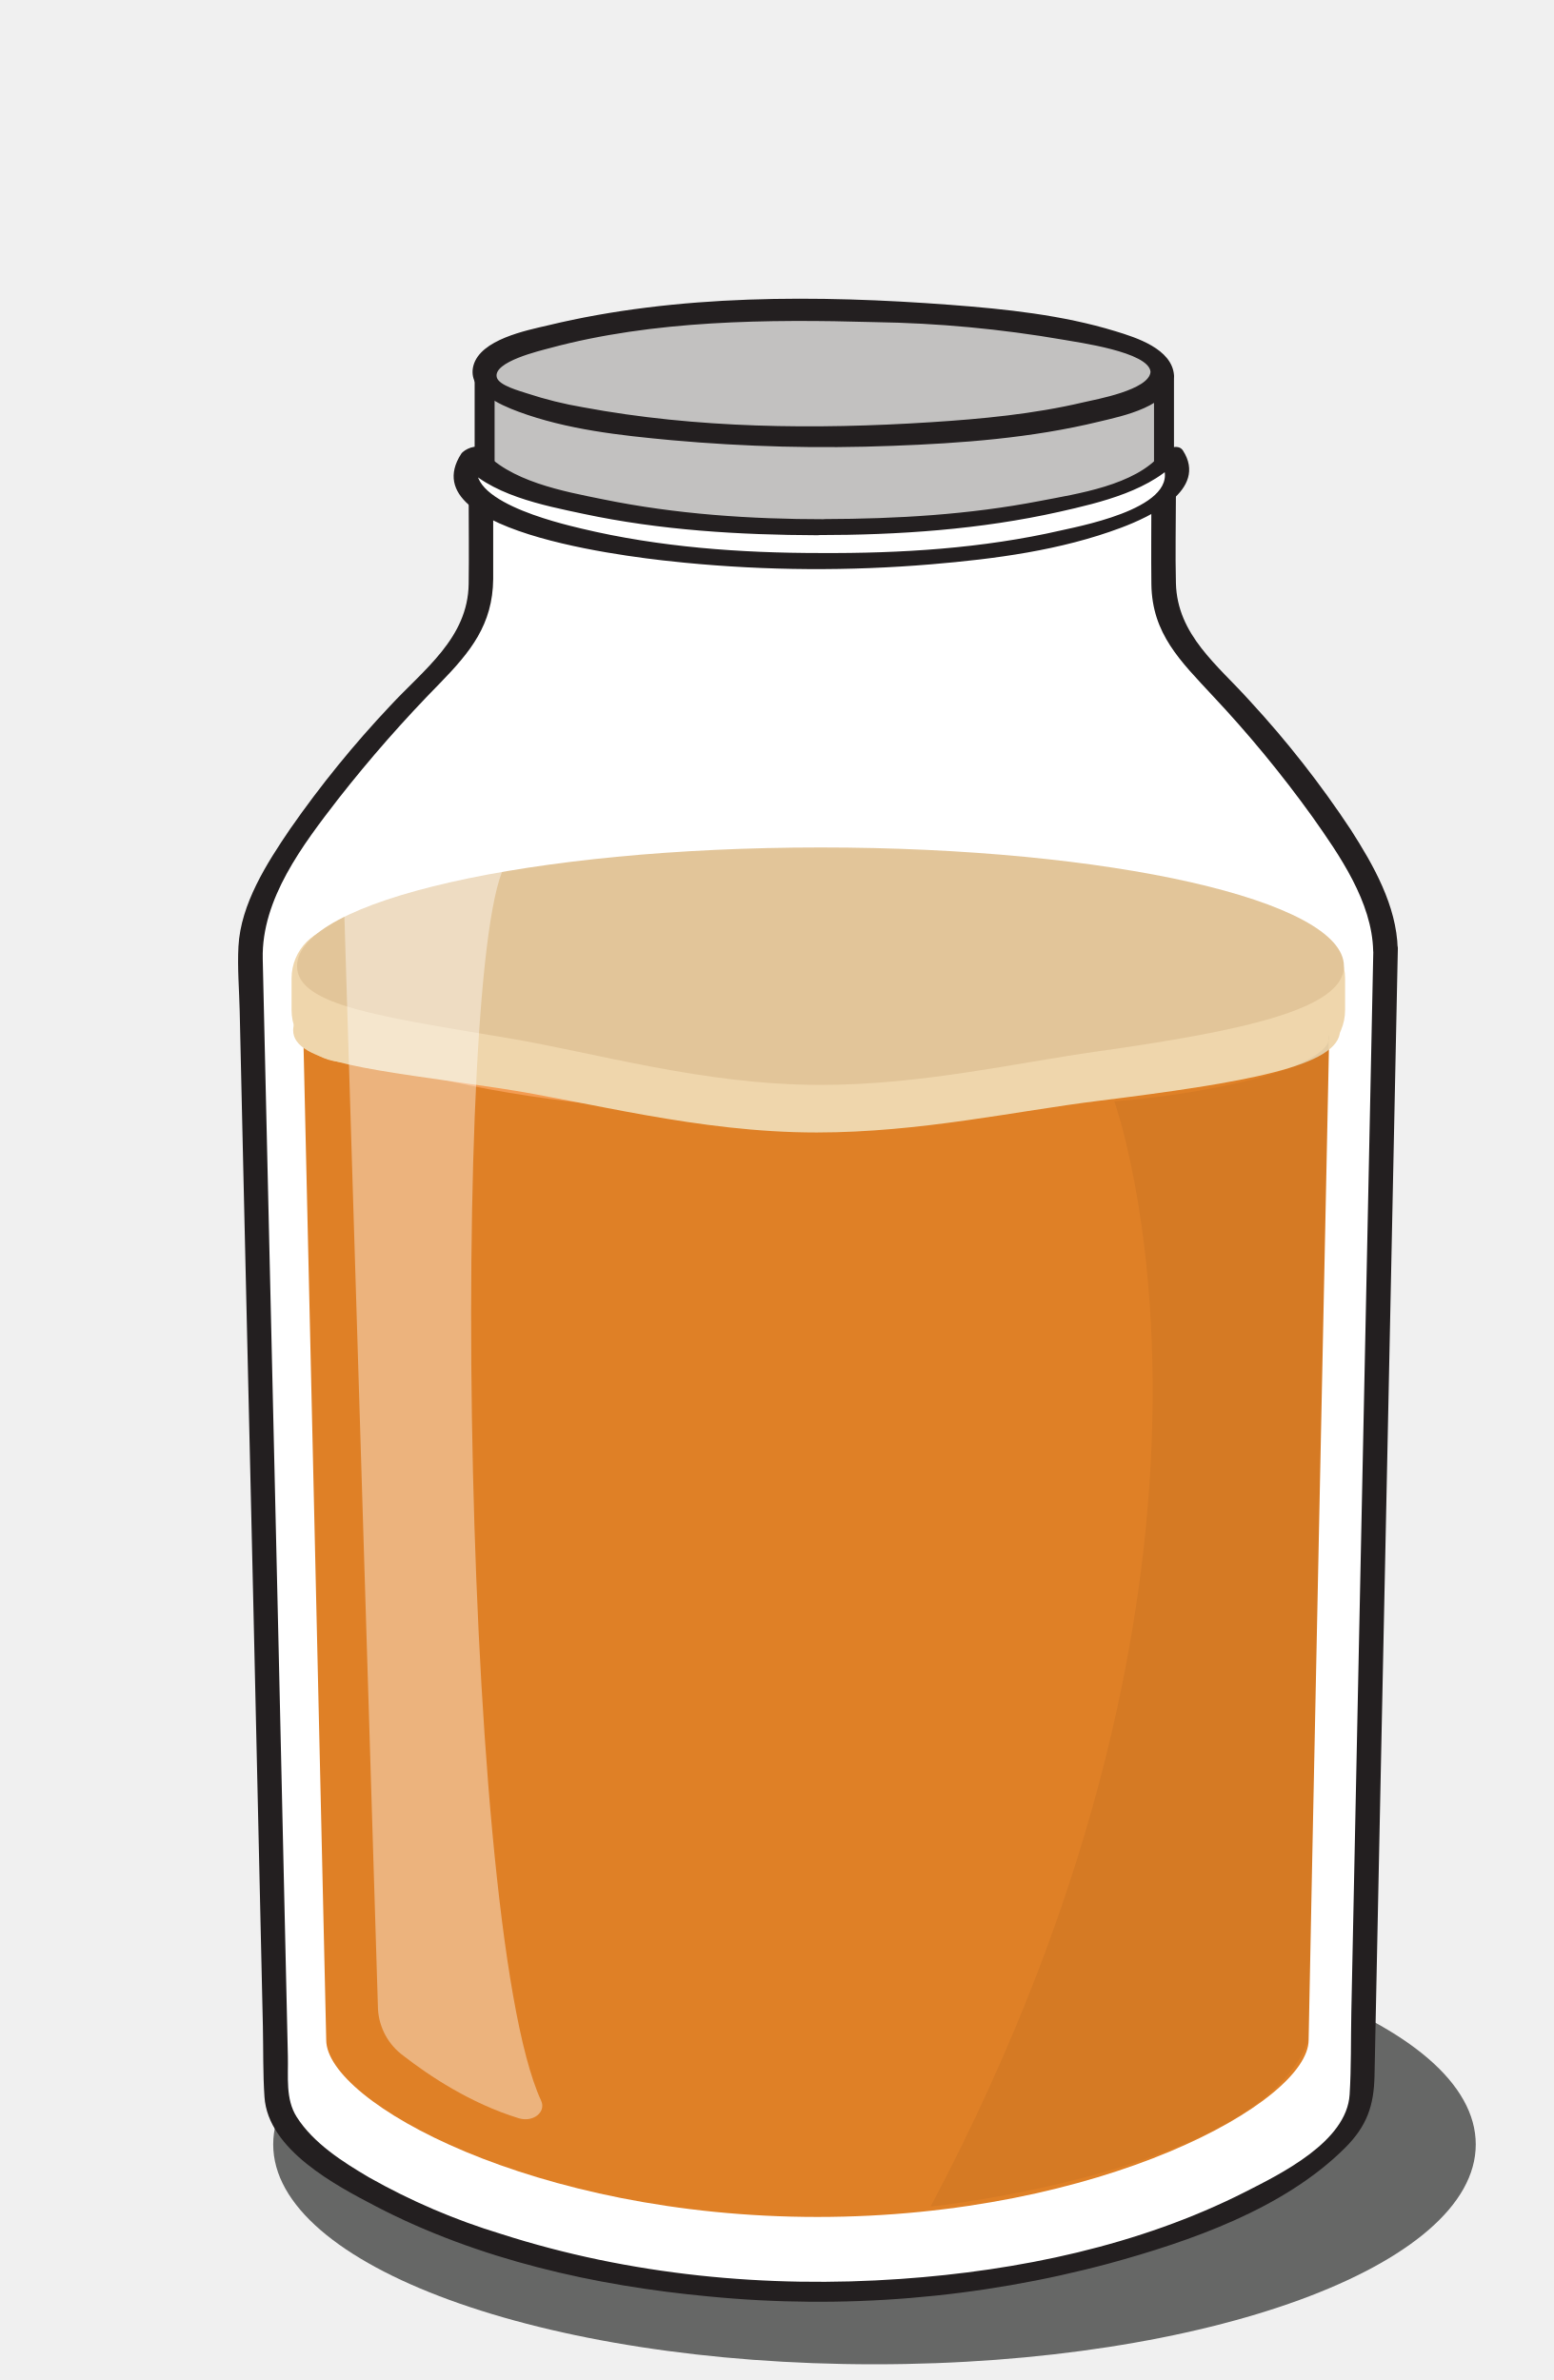
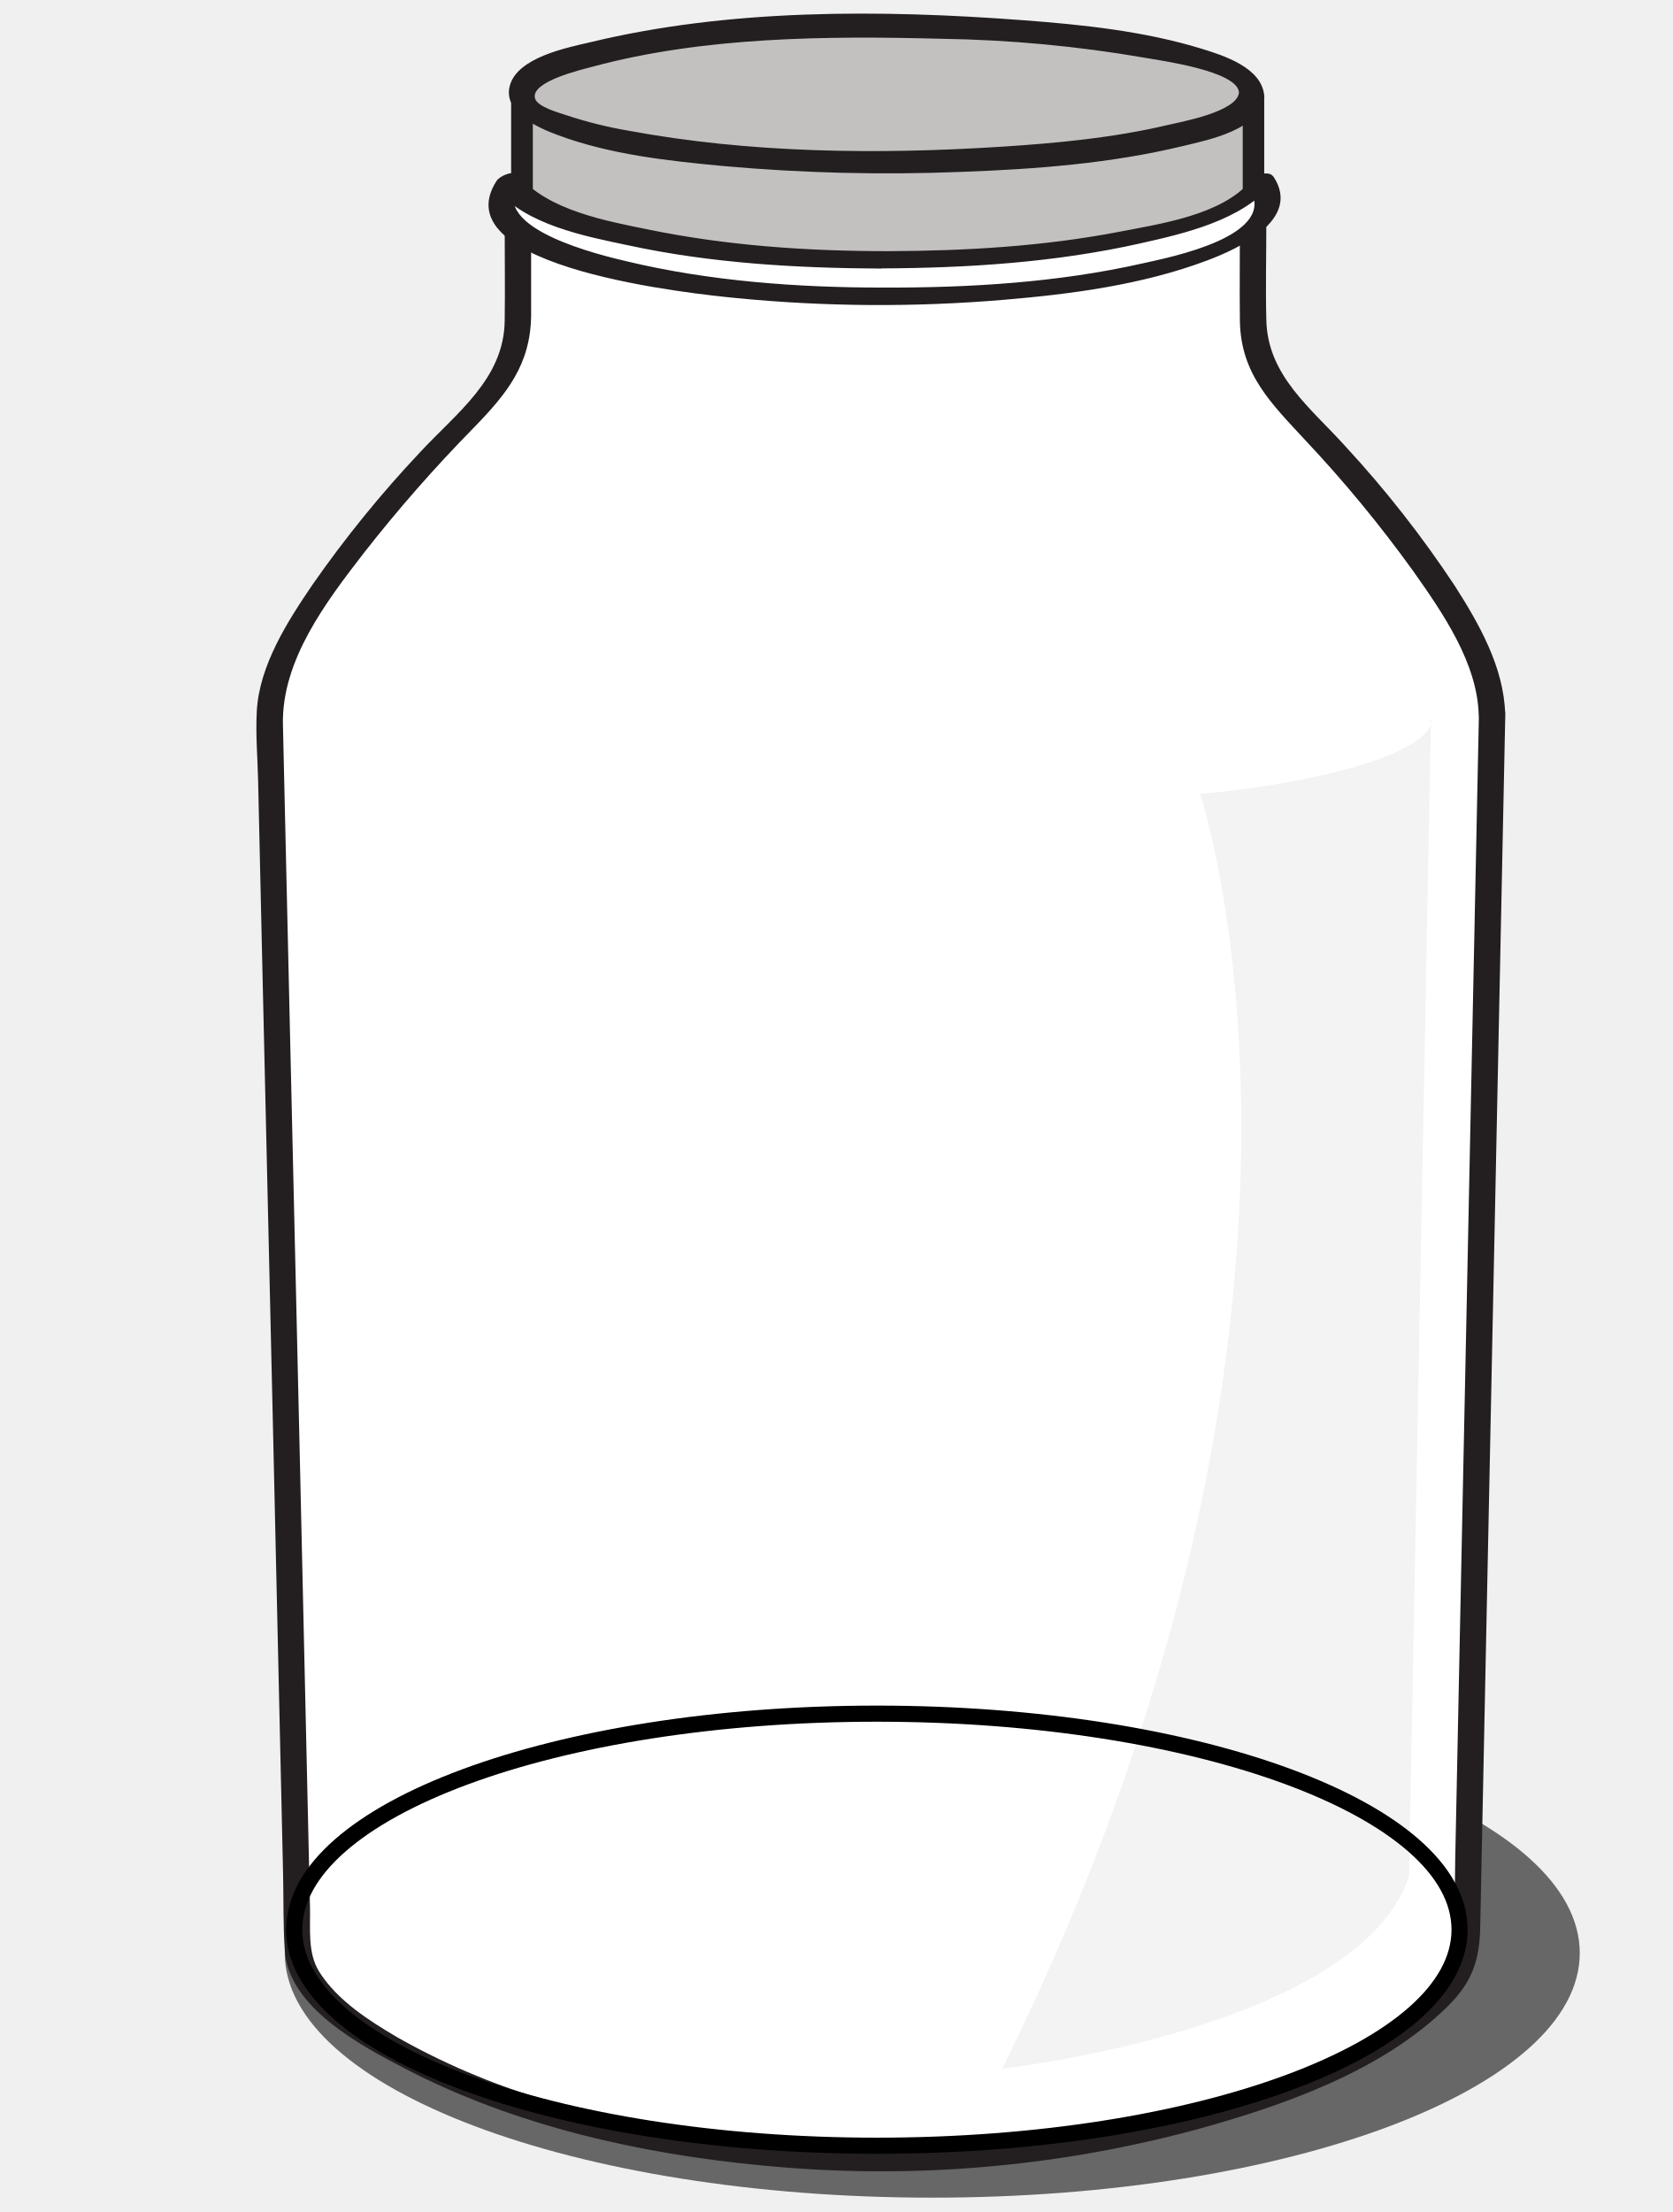
- <svg xmlns="http://www.w3.org/2000/svg" id="Layer_1" data-name="Layer 1" viewBox="0 0 311.45 477.31">
+ <svg xmlns="http://www.w3.org/2000/svg" id="Layer_1" data-name="Layer 1" viewBox="0 0 311.45 411.82">
  <defs>
-     <style>.cls-1{fill:#666766;}.cls-10,.cls-2{fill:#fff;}.cls-3{fill:#231f20;}.cls-4{fill:#c2c1c0;}.cls-5{fill:#df8026;}.cls-6{fill:#f49c53;}.cls-7{fill:#efd6ac;}.cls-8{fill:#e2c599;}.cls-9{opacity:0.05;}.cls-10{opacity:0.4;}</style>
+     <style>.cls-1{fill:#666766;}.cls-2,.cls-6{fill:#fff;}.cls-3{fill:#231f20;}.cls-4{fill:#c2c1c0;}.cls-5{opacity:0.05;}.cls-6{opacity:0.4;}.cls-7{fill:none;stroke:#000;stroke-miterlimit:10;stroke-width:3px;}</style>
  </defs>
-   <ellipse class="cls-1" cx="175.34" cy="430.06" rx="120.56" ry="44.1" />
-   <path class="cls-2" d="M277.79,190.46c0-17.13-26.81-46.52-38.8-58.81a20,20,0,0,1-5.67-14V99.22H96.43v18.33a20,20,0,0,1-5.86,14.14c-12.44,12.41-40.36,42.12-40.36,58.77,0,0,5.24,229.54,5.24,230,0,13.7,46,39.18,108.79,39.18S273,434.13,273,420.43C273,419.89,277.79,190.46,277.79,190.46Z" />
-   <path class="cls-3" d="M280.25,190.28c-.23-8.65-4.85-16.77-9.4-23.87a203.37,203.37,0,0,0-20.23-25.82c-6.43-7.17-14.59-13.23-14.84-23.66-.15-6,0-11.93,0-17.89,0-1.3-1.21-1.77-2.33-1.77H96.56c-1.07,0-2.59,1-2.59,2.13,0,5.91.09,11.83,0,17.74-.16,10.82-9,17.13-15.77,24.45a215.07,215.07,0,0,0-20,24.62c-4.67,6.86-9.94,15.07-10.39,23.61-.23,4.27.15,8.64.25,12.91q.36,16.08.73,32.15,2,85.74,3.92,171.49c.1,4.71,0,9.48.32,14.18.72,10.62,14.28,17.73,22.47,22,20.42,10.61,43.81,15.88,66.59,18a225.27,225.27,0,0,0,80.26-6.6c16.31-4.47,35-10.92,47.3-23.15,4.48-4.46,5.83-8.58,5.95-14.52q.66-32.47,1.34-65l3.27-157.86.07-3.18c.05-2.71-4.87-2.08-4.92.36q-1.4,67.1-2.78,134.18-.81,39.42-1.63,78.85c-.11,5.46,0,11-.34,16.44-.59,9.45-13.82,15.9-21,19.55-21.18,10.73-45.43,15.77-69,17.42-26.84,1.89-54.39-.75-80.07-9A131,131,0,0,1,74,436.68c-5.27-3.1-11.17-6.86-14.52-12.14-2.27-3.58-1.66-8.09-1.76-12.16Q55.9,331.1,54,249.81l-1.32-57.52c-.27-12,8.07-22.9,15.09-32A274.09,274.09,0,0,1,88.23,137c6.09-6.27,10.57-11.72,10.66-20.9,0-5.68,0-11.37,0-17l-2.59,2.14H233.19l-2.33-1.78c0,5.89-.07,11.78,0,17.67.12,10,5.88,15.48,12.21,22.32a239.41,239.41,0,0,1,20.05,24.33c5.45,7.71,12,17.11,12.21,26.92C275.4,193.36,280.31,192.71,280.25,190.28Z" />
-   <path class="cls-4" d="M233.43,75.51H97.17V93.72a2,2,0,0,0,0,.34,2.11,2.11,0,0,0,0,.35v.3h0c1.82,6.65,31.51,11.94,67.87,11.94s66.06-5.29,67.88-11.94h.47Z" />
-   <path class="cls-3" d="M232.82,73.28H96.56a1.34,1.34,0,0,0-1.39,1.52V94c0,1.21,1.3,3,2.61,3h0l-2.51-2.39c2.49,7.15,13.45,8.83,19.73,10.13,15.93,3.31,32.48,4.11,48.71,4.2,16.44.08,33.1-.64,49.31-3.51,5.85-1,19.42-2.44,21.86-9.43l-1.35,1H234a1.33,1.33,0,0,0,1.39-1.51V76.23c0-2.13-4-4.48-4-1.43V94l1.38-1.52h-.47a1.28,1.28,0,0,0-1.35,1c-.83,2.39-4.95,3.59-7,4.31a84.3,84.3,0,0,1-13.76,3.3c-14.43,2.49-29.19,3.25-43.82,3.33a297.86,297.86,0,0,1-43.35-2.6,106.05,106.05,0,0,1-16.27-3.36c-1.76-.55-7.09-1.9-7.67-3.58-.36-1-1.28-2.4-2.52-2.4h0l2.61,3V76.23l-1.39,1.52H234C236.77,77.75,234.91,73.28,232.82,73.28Z" />
-   <ellipse class="cls-4" cx="165.08" cy="74.92" rx="67.96" ry="12.58" />
-   <path class="cls-3" d="M230.69,74.58c-.27,3.63-11,5.53-13.44,6.1-10,2.36-20.44,3.35-30.7,4-23.05,1.48-46.87,1.25-69.64-3a77.14,77.14,0,0,1-11.21-2.78c-1.34-.46-5.66-1.56-6.09-3.22-.82-3.14,8.72-5.35,10.63-5.87C131,64.19,154,64,175.33,64.6a243.57,243.57,0,0,1,37.93,3.54c2.66.5,17.13,2.41,17.43,6.44.19,2.48,4.93,3.63,4.71.69-.4-5.32-7.6-7.58-11.77-8.85-10.65-3.26-22-4.44-33.06-5.28-26.46-2-54.78-2.17-80.73,4.12-4.28,1-13.51,2.81-14.92,8.07-1.32,5,5.41,7.89,9,9.22,9.71,3.61,20.49,4.78,30.73,5.73A343,343,0,0,0,179,89.41c13.8-.51,27.83-1.56,41.29-4.83,4.72-1.14,14.6-3.07,15.07-9.31C235.59,72.78,230.92,71.62,230.69,74.58Z" />
-   <path class="cls-2" d="M164.68,105.74c-34.84,0-63.84-6.21-70.19-14.43a5.54,5.54,0,0,0-1.31,3.39c0,9.84,32,17.82,71.5,17.82s71.5-8,71.5-17.82a5.54,5.54,0,0,0-1.31-3.39C228.52,99.53,199.52,105.74,164.68,105.74Z" />
-   <path class="cls-3" d="M165.39,104.13c-14.89,0-29.91-1-44.53-4-7.78-1.58-18.88-3.58-24.28-10.11-.91-1.09-3.52.09-4.11,1-10.58,16.38,37.61,21.13,44.79,21.83a273.51,273.51,0,0,0,49.48.32c12.76-1.07,25.95-2.8,38-7.32,5.8-2.17,17.56-7.59,12.44-15.51-.95-1.47-3.47-.35-4.33.68-5.26,6.35-16.87,8-24.4,9.46-14.17,2.74-28.67,3.58-43.07,3.62-2.06,0-4.69,3.22-1.42,3.21,16.19,0,32.58-1.11,48.41-4.66,8.2-1.85,18.85-4.29,24.51-11.11l-4.33.68c5.8,9-14.61,13-19.78,14.15C197,110,180.57,111,164.44,110.91c-15.95,0-32.24-1.17-47.79-4.89-4.58-1.09-25.63-6-20.15-14.45l-4.11,1c5.54,6.68,16.59,8.78,24.57,10.48,15.41,3.29,31.29,4.24,47,4.29C166,107.35,168.66,104.14,165.39,104.13Z" />
-   <path class="cls-5" d="M266.66,200.93c0-15.51-206-15.07-206,0,0,0,4.75,207.81,4.75,208.2,0,12.41,41.59,35.48,98.49,35.48s98.49-23.07,98.49-35.48C262.35,408.65,266.66,200.93,266.66,200.93Z" />
-   <ellipse class="cls-6" cx="163.34" cy="200.81" rx="102.5" ry="22.89" />
-   <path class="cls-7" d="M268.69,206.62c0,7.26-19.32,10.52-48.46,14.16-16.31,2-35.7,6.34-56.49,6.34-23.91,0-45.95-6.24-63.59-8.87-25.14-3.74-41.37-5-41.37-11.63,0-11.31,47-20.49,105-20.49S268.69,195.31,268.69,206.62Z" />
-   <rect class="cls-7" x="58.46" y="185.8" width="211.24" height="27.18" rx="10.43" ry="10.43" />
-   <path class="cls-8" d="M269.47,193.77c0,8.55-19.86,12.93-49.69,17.13-16.05,2.26-35,6.68-55.26,6.68-23.39,0-45-6.41-62.45-9.35-25.79-4.34-42.51-6.61-42.51-14.46,0-13.15,47-23.81,105-23.81S269.47,180.62,269.47,193.77Z" />
-   <path class="cls-9" d="M223.43,220.88s32.73,90.27-36.83,221.65c0,0,66.25-7,75.75-33.4l4.09-201.58c.8,2.62-4.12,5.59-11.31,7.82C245.56,218.33,232.05,220.24,223.43,220.88Z" />
-   <path class="cls-10" d="M68.6,169l7.19,234a12.47,12.47,0,0,0,5.13,9.31c5,3.89,13.36,9.52,23.11,12.51,2.84.87,5.53-1.23,4.47-3.53C91.59,384.72,90.31,175.64,102.79,172,102.79,172,77.74,165.29,68.6,169Z" />
+   <ellipse class="cls-1" cx="173.58" cy="363.61" rx="120.56" ry="45.54" />
+   <path class="cls-2" d="M277.79,133.09C277.79,116,251,86.56,239,74.28a20,20,0,0,1-5.67-14V41.85H96.43V60.17a20,20,0,0,1-5.86,14.15c-12.44,12.41-40.36,42.12-40.36,58.77,0,0,5.24,229.53,5.24,230,0,13.69,46,39.17,108.79,39.17S273,376.75,273,363.06C273,362.52,277.79,133.09,277.79,133.09Z" />
+   <path class="cls-3" d="M280.25,132.91c-.23-8.66-4.85-16.77-9.4-23.88a204,204,0,0,0-20.23-25.81C244.19,76.05,236,70,235.78,59.55c-.15-5.95,0-11.92,0-17.88,0-1.3-1.21-1.78-2.33-1.78H96.56c-1.07,0-2.59,1-2.59,2.14,0,5.91.09,11.83,0,17.74-.16,10.81-9,17.12-15.77,24.44a215.94,215.94,0,0,0-20,24.62c-4.67,6.87-9.94,15.07-10.39,23.62-.23,4.27.15,8.64.25,12.91q.36,16.08.73,32.15,2,85.74,3.92,171.49c.1,4.7,0,9.47.32,14.17.72,10.63,14.28,17.73,22.47,22,20.42,10.6,43.81,15.88,66.59,18a225.27,225.27,0,0,0,80.26-6.59c16.31-4.47,35-10.92,47.3-23.15,4.48-4.46,5.83-8.58,5.95-14.52q.66-32.49,1.34-65l3.27-157.87.07-3.17c.05-2.71-4.87-2.08-4.92.36q-1.4,67.08-2.78,134.17-.81,39.44-1.63,78.85c-.11,5.47,0,11-.34,16.44-.59,9.45-13.82,15.9-21,19.55-21.18,10.74-45.43,15.78-69,17.43-26.84,1.88-54.39-.76-80.07-9A131,131,0,0,1,74,379.31c-5.27-3.1-11.17-6.86-14.52-12.15-2.27-3.58-1.66-8.08-1.76-12.15Q55.9,273.73,54,192.43l-1.32-57.51c-.27-12,8.07-22.91,15.09-32A275.65,275.65,0,0,1,88.23,79.61c6.09-6.26,10.57-11.72,10.66-20.9,0-5.68,0-11.36,0-17L96.3,43.8H233.19L230.86,42c0,5.89-.07,11.78,0,17.67.12,10,5.88,15.47,12.21,22.32a240.4,240.4,0,0,1,20.05,24.32c5.45,7.72,12,17.12,12.21,26.93C275.4,136,280.31,135.34,280.25,132.91Z" />
+   <path class="cls-4" d="M233.43,18.14H97.17v18.2a2.11,2.11,0,0,0,0,.35,2,2,0,0,0,0,.34v.3h0C99,44,128.72,49.27,165.08,49.27S231.14,44,233,37.33h.47Z" />
+   <path class="cls-3" d="M232.82,15.91H96.56a1.33,1.33,0,0,0-1.39,1.51V36.61c0,1.21,1.3,3,2.61,3h0l-2.51-2.39C97.8,44.33,108.76,46,115,47.31c15.93,3.31,32.48,4.11,48.71,4.19,16.44.09,33.1-.64,49.31-3.5,5.85-1,19.42-2.45,21.86-9.43l-1.35,1H234a1.34,1.34,0,0,0,1.39-1.52V18.86c0-2.14-4-4.48-4-1.44V36.61l1.38-1.51h-.47a1.27,1.27,0,0,0-1.35,1c-.83,2.38-4.95,3.59-7,4.31a85.35,85.35,0,0,1-13.76,3.3C195.8,46.2,181,47,166.41,47a296.46,296.46,0,0,1-43.35-2.6,106.05,106.05,0,0,1-16.27-3.36c-1.76-.54-7.09-1.9-7.67-3.58-.36-1-1.28-2.39-2.52-2.39h0l2.61,2.95V18.86l-1.39,1.51H234C236.77,20.37,234.91,15.91,232.82,15.91Z" />
+   <ellipse class="cls-4" cx="165.08" cy="17.55" rx="67.96" ry="12.58" />
+   <path class="cls-3" d="M230.69,17.2c-.27,3.64-11,5.53-13.44,6.11-10,2.35-20.44,3.34-30.7,4-23.05,1.47-46.87,1.24-69.64-3a78.45,78.45,0,0,1-11.21-2.78c-1.34-.47-5.66-1.57-6.09-3.23-.82-3.14,8.72-5.34,10.63-5.86C131,6.82,154,6.66,175.33,7.22a243.58,243.58,0,0,1,37.93,3.55c2.66.49,17.13,2.41,17.43,6.43.19,2.49,4.93,3.64,4.71.69-.4-5.31-7.6-7.57-11.77-8.85-10.65-3.25-22-4.44-33.06-5.27-26.46-2-54.78-2.18-80.73,4.11-4.28,1-13.51,2.81-14.92,8.08-1.32,5,5.41,7.89,9,9.21,9.71,3.61,20.49,4.78,30.73,5.74A343,343,0,0,0,179,32c13.8-.5,27.83-1.56,41.29-4.82,4.72-1.14,14.6-3.07,15.07-9.32C235.59,15.4,230.92,14.24,230.69,17.2Z" />
+   <path class="cls-2" d="M164.68,48.36c-34.84,0-63.84-6.21-70.19-14.43a5.57,5.57,0,0,0-1.31,3.4c0,9.84,32,17.82,71.5,17.82s71.5-8,71.5-17.82a5.52,5.52,0,0,0-1.31-3.39C228.52,42.15,199.52,48.36,164.68,48.36Z" />
+   <path class="cls-3" d="M165.39,46.76c-14.89,0-29.91-1-44.53-4-7.78-1.58-18.88-3.57-24.28-10.1-.91-1.09-3.52.09-4.11,1C81.89,50.05,130.08,54.8,137.26,55.51a274.42,274.42,0,0,0,49.48.32c12.76-1.07,25.95-2.8,38-7.33,5.8-2.17,17.56-7.58,12.44-15.51-.95-1.46-3.47-.35-4.33.69-5.26,6.35-16.87,8-24.4,9.46-14.17,2.73-28.67,3.57-43.07,3.62-2.06,0-4.69,3.22-1.42,3.21,16.19-.06,32.58-1.11,48.41-4.67,8.2-1.84,18.85-4.28,24.51-11.11l-4.33.69c5.8,9-14.61,13-19.78,14.15-15.78,3.57-32.21,4.56-48.34,4.51-15.95,0-32.24-1.18-47.79-4.9-4.58-1.09-25.63-6-20.15-14.45l-4.11,1C97.93,41.88,109,44,117,45.68,132.37,49,148.25,49.92,164,50,166,50,168.66,46.77,165.39,46.76Z" />
+   <path class="cls-5" d="M223.43,147.8s32.73,96.66-36.83,237.35c0,0,66.25-7.5,75.75-35.76l4.09-215.87c.8,2.81-4.12,6-11.31,8.38C245.56,145.07,232.05,147.12,223.43,147.8Z" />
+   <path class="cls-6" d="M91.75,107.16,78.49,126.71A27.65,27.65,0,0,1,76,129.93c-5.7,6.2-7.38,11.2-7,19.65l6.82,196.06a12.45,12.45,0,0,0,5.13,9.3c5,3.9,13.36,9.52,23.11,12.51,2.84.87,5.81-1.38,4.47-3.52-18.67-29.76-17.85-169.37-15.24-210.4a32.43,32.43,0,0,1,5.48-16.11c4.67-6.93,12-16.87,17.84-20.95,6.63-4.59-2.54-11.14-10.07-14A12.5,12.5,0,0,0,91.75,107.16Z" />
+   <ellipse class="cls-7" cx="163.27" cy="359.26" rx="108.49" ry="40.22" />
</svg>
